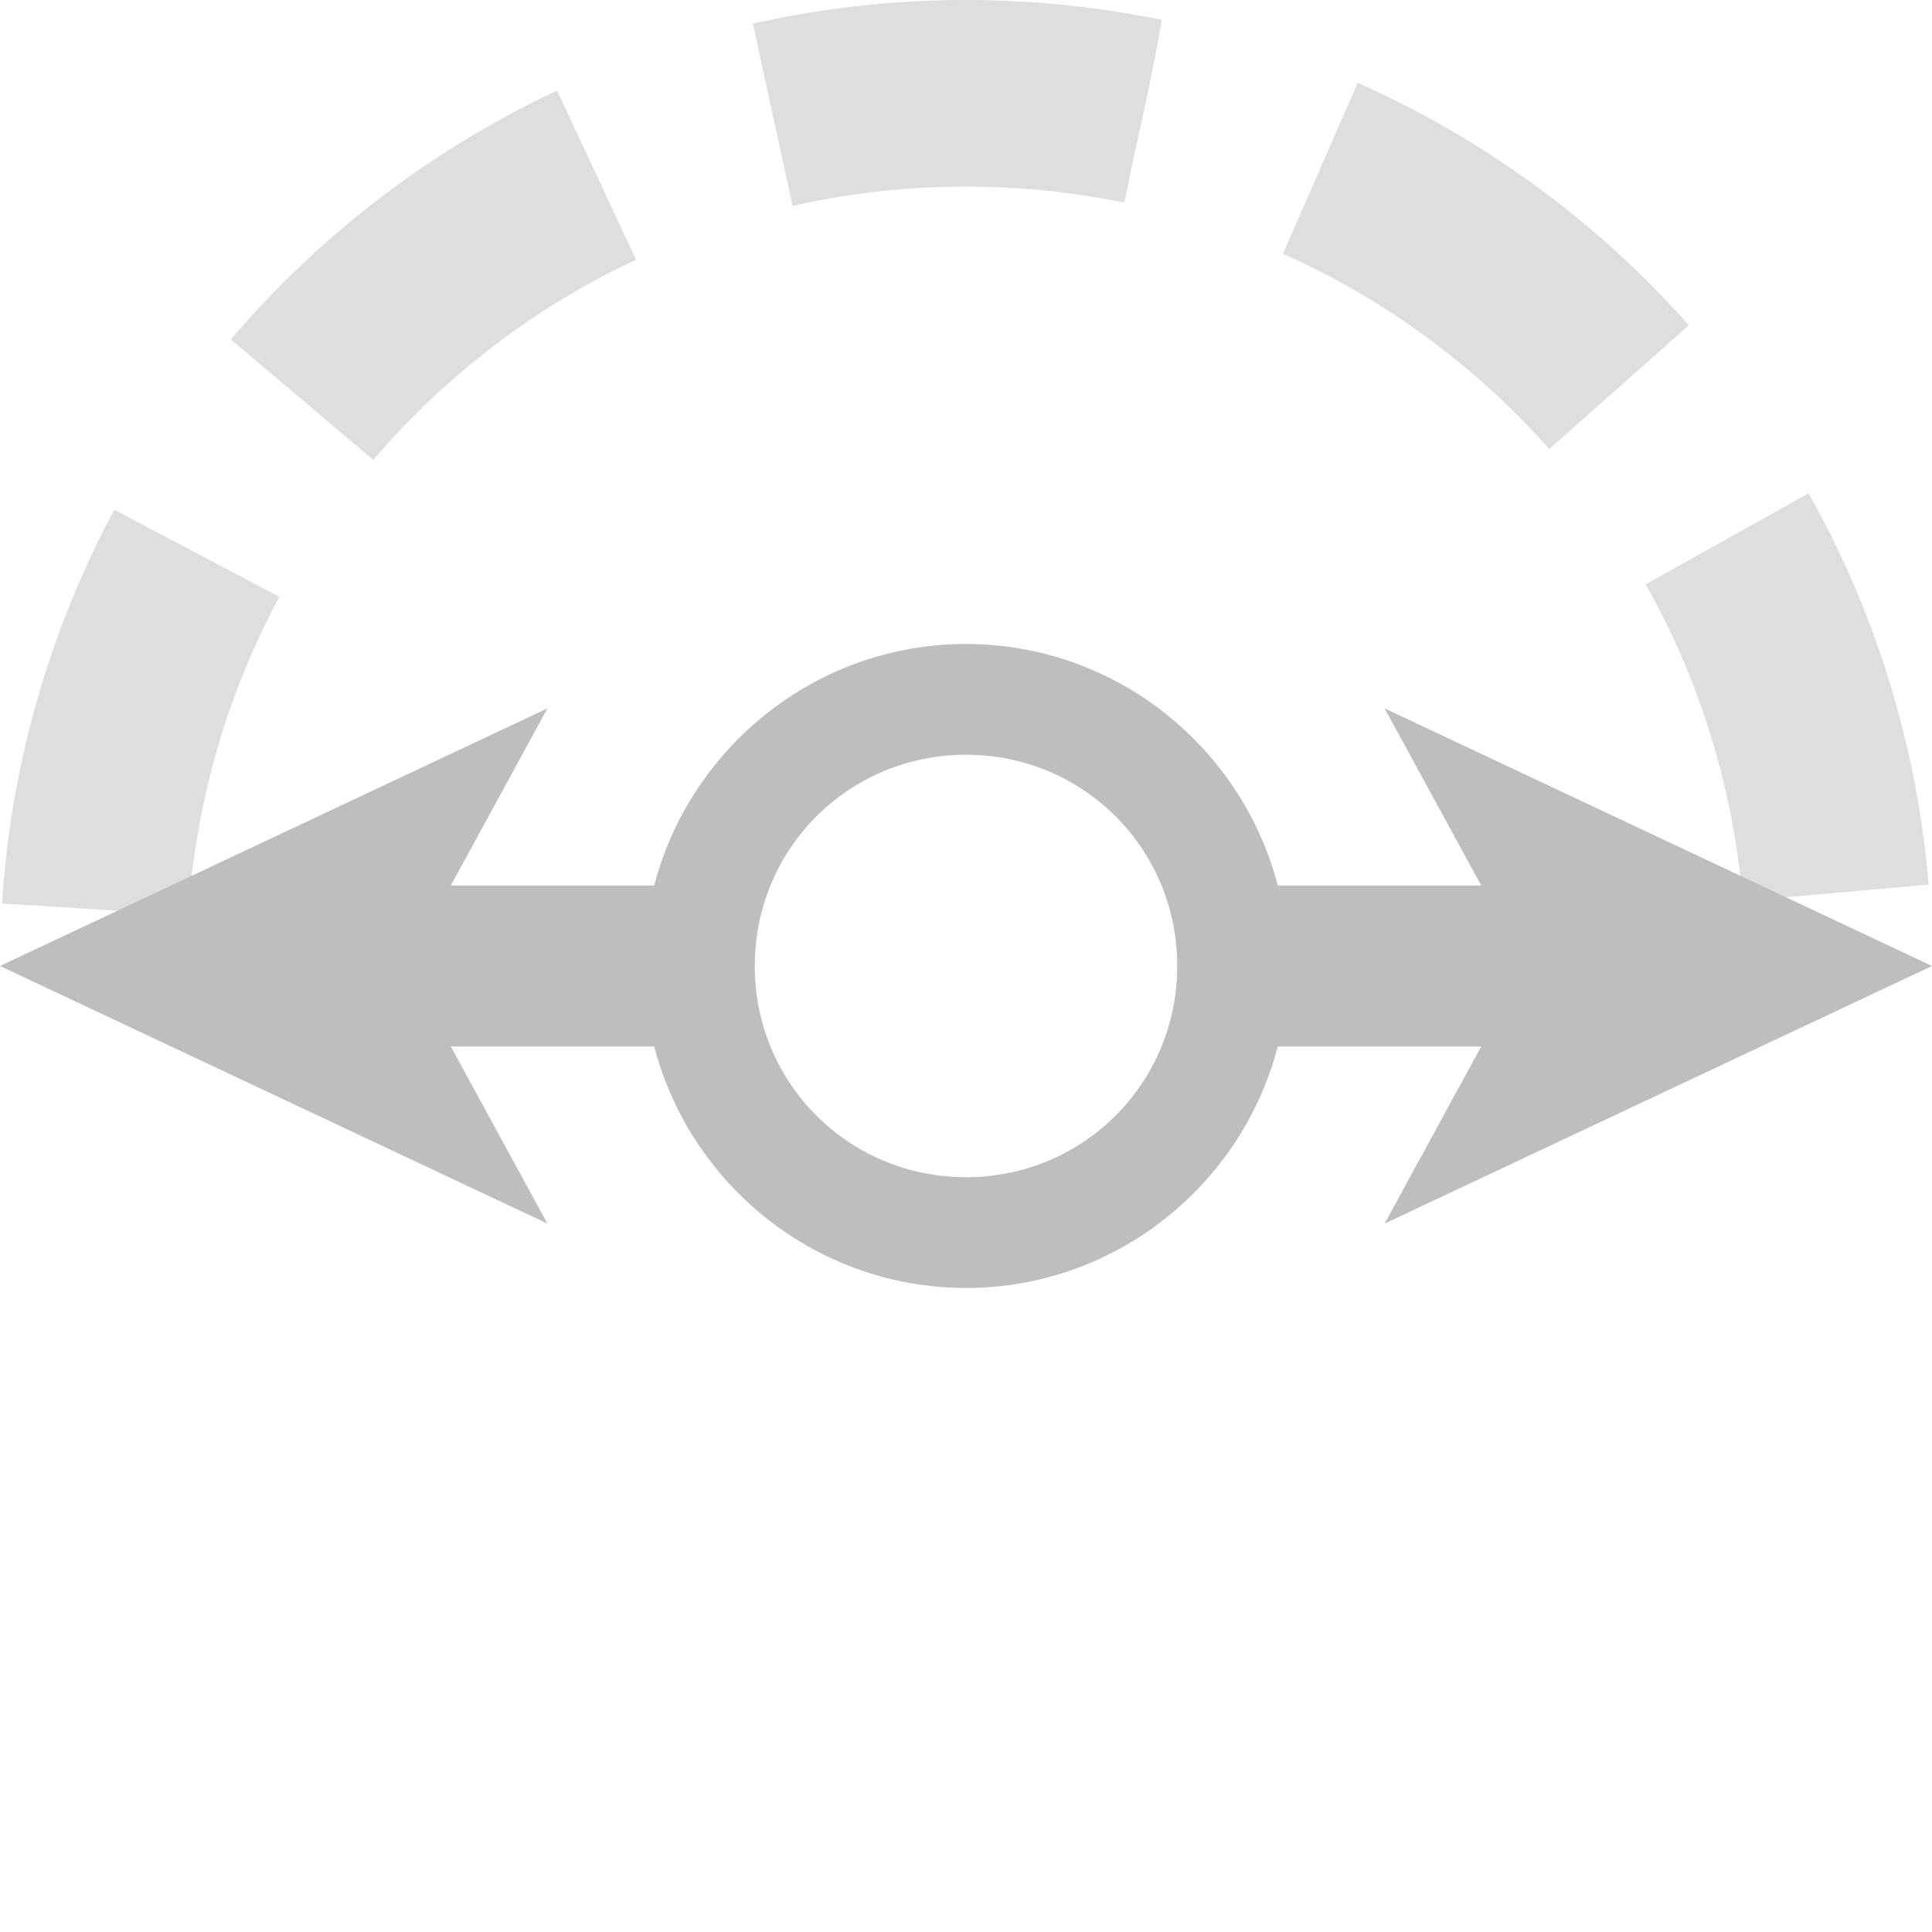
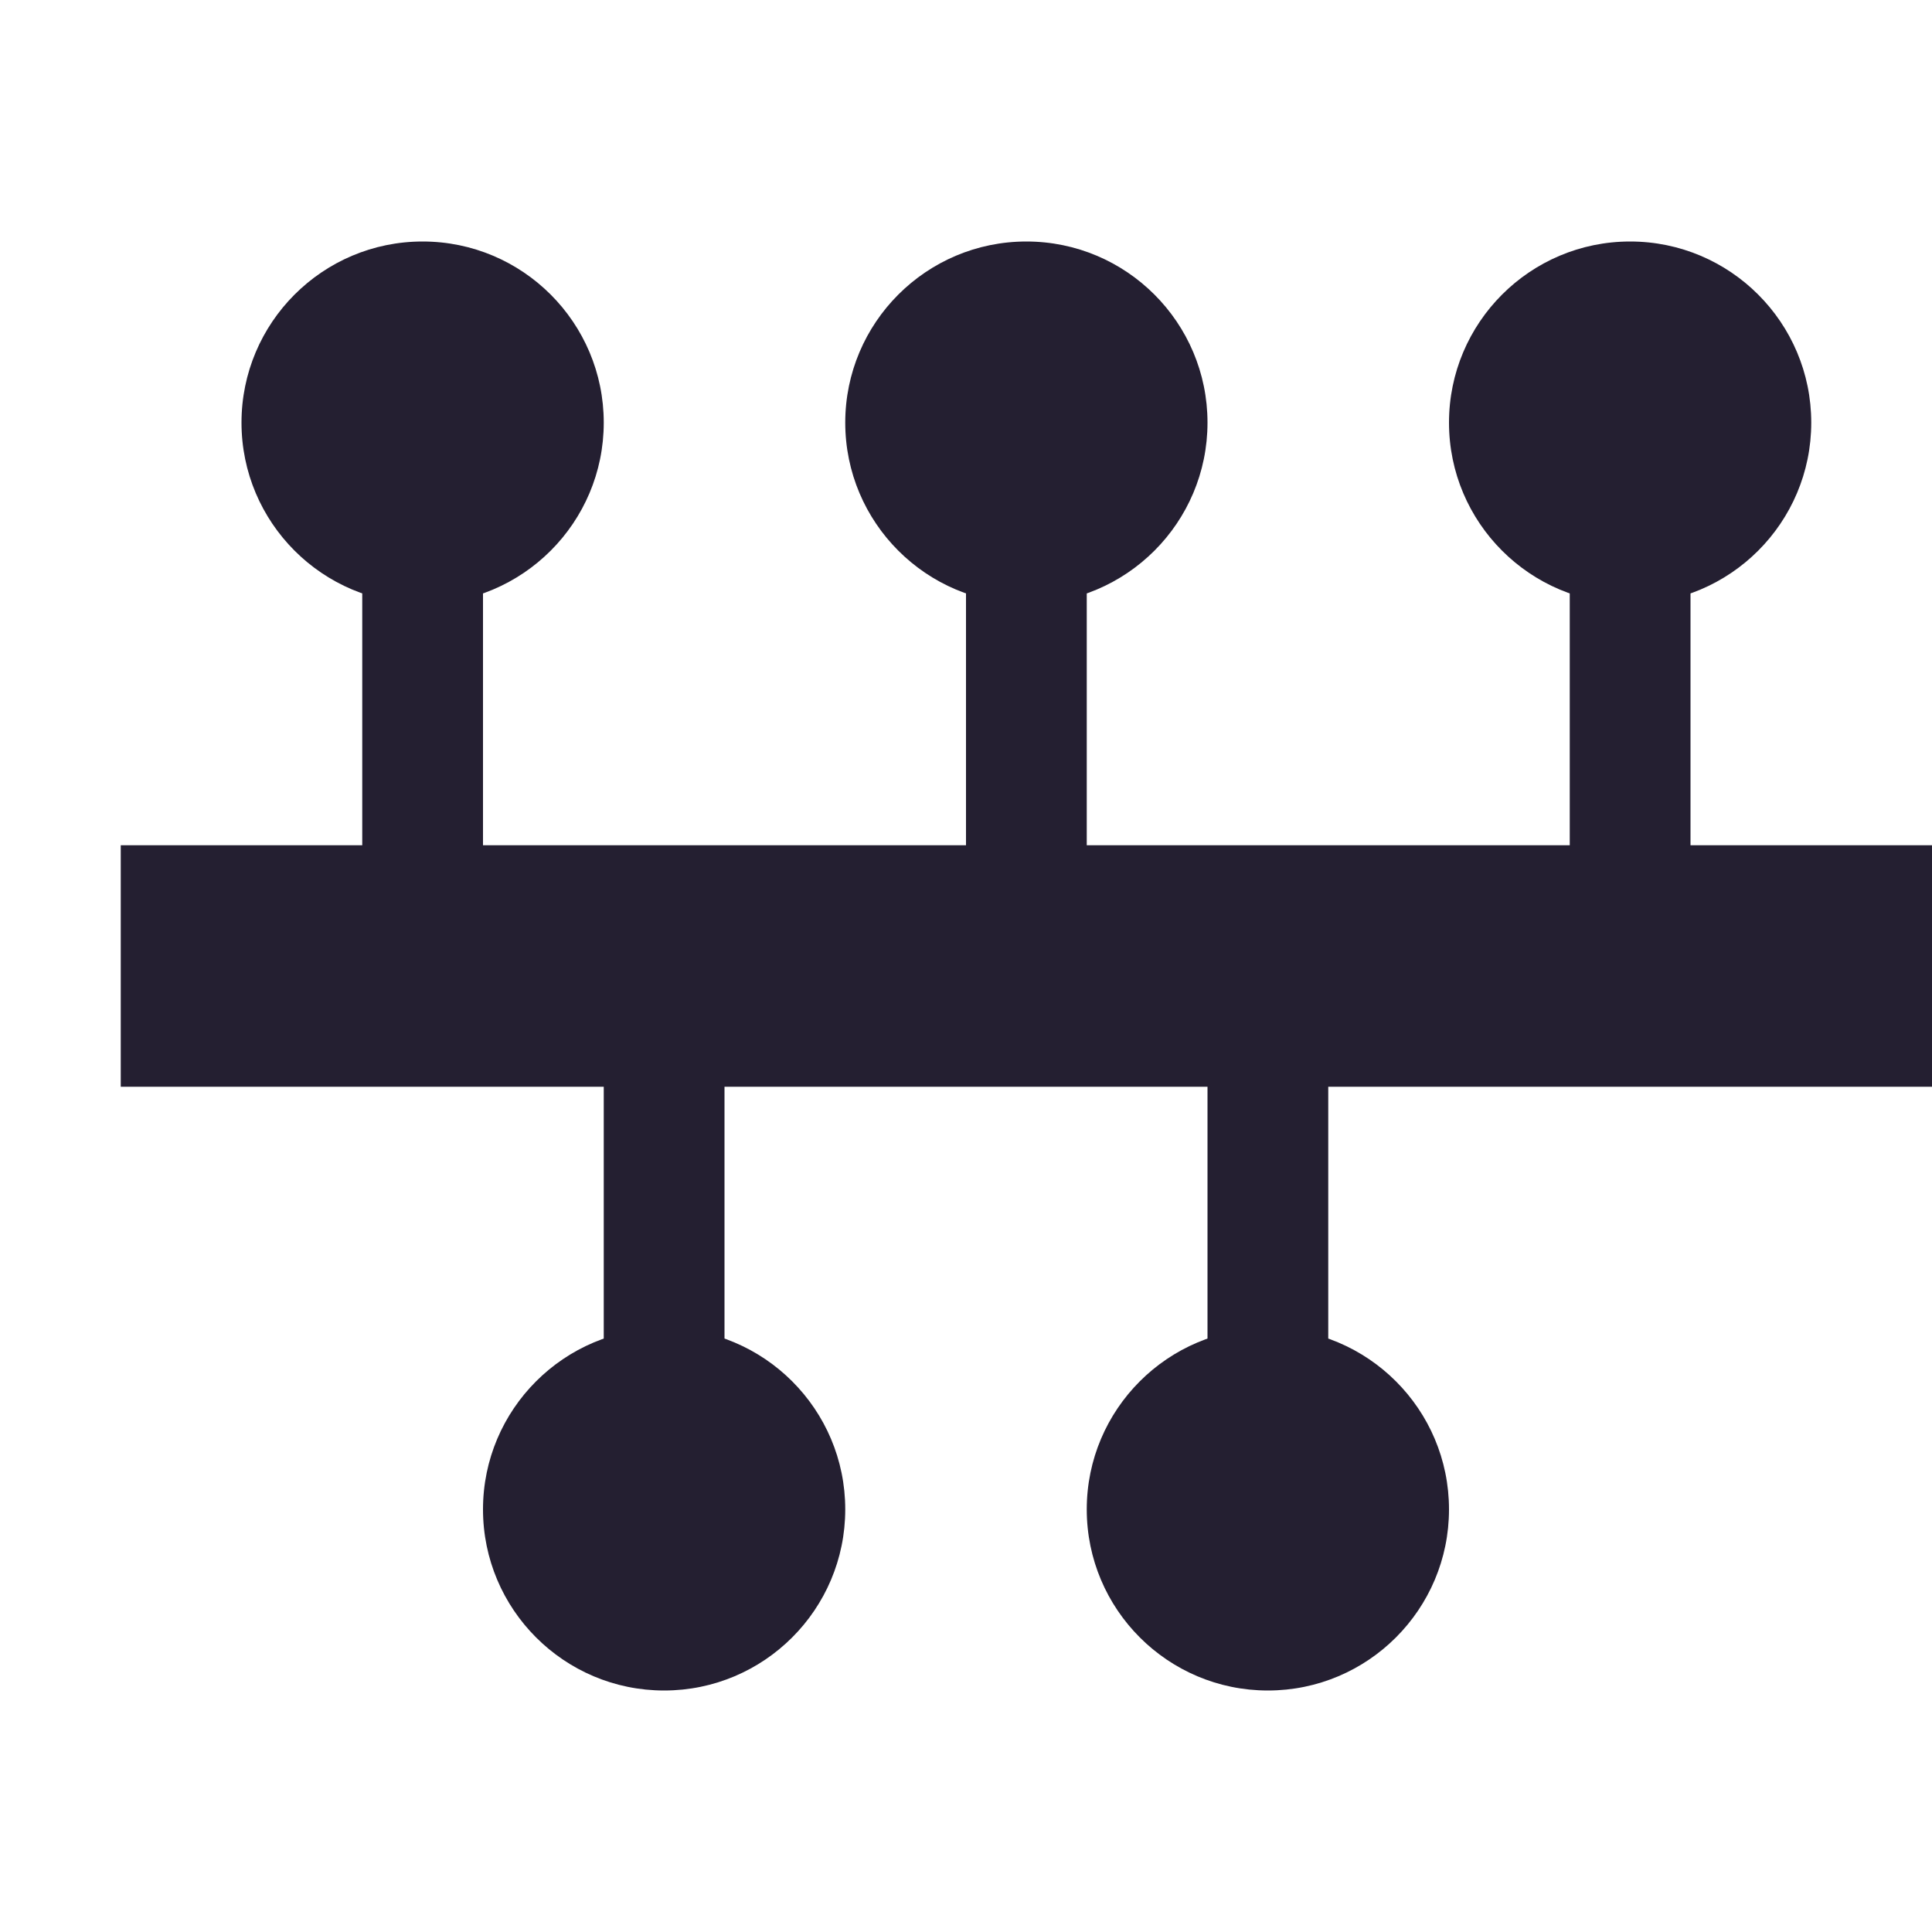
- <svg xmlns="http://www.w3.org/2000/svg" width="256" height="256" id="svg2" version="1.1">
-   <defs id="defs4" />
-   <g id="layer1" transform="translate(-228.9411,-16.51658)">
-     <g id="g1404" transform="matrix(0.4266667,0,0,0.4266667,204.6462,21.98336)">
-       <path id="path4626" d="m 349.58,-12.729 c -19.78,0.5 -39.518,2.89 -58.82,7.254 4.109,18.872 8.217,37.745 12.326,56.617 33.749,-7.666 69.126,-7.971 103.025,-1.029 3.716,-18.821 8.659,-38.435 11.613,-56.764 -22.391,-4.598 -45.294,-6.614 -68.145,-6.078 z m 105.801,78.717 c 31.478,14.008 59.873,34.867 82.707,60.664 14.447,-12.819 28.895,-25.638 43.342,-38.457 C 553.055,56.141 517.743,30.254 478.605,12.9 470.864,30.596 463.122,48.292 455.381,65.988 Z M 227.182,16.627 C 189.52,34.724 155.711,60.775 128.625,92.592 c 14.749,12.471 29.497,24.941 44.246,37.412 22.371,-26.204 50.376,-47.594 81.602,-62.17 -8.171,-17.501 -16.342,-35.003 -24.514,-52.504 -0.926,0.432 -1.852,0.865 -2.777,1.297 z M 568.029,168.66 c 16.997,30.099 27.331,63.919 30.127,98.369 19.239,-1.708 38.478,-3.417 57.717,-5.125 -3.501,-42.557 -16.298,-84.32 -37.266,-121.52 -16.859,9.425 -33.719,18.85 -50.578,28.275 z M 89.939,150.275 c -18.701,36.387 -29.812,76.65 -32.357,117.484 19.276,1.221 38.552,2.443 57.828,3.664 2.153,-34.488 11.88,-68.475 28.295,-98.883 -17.083,-9.013 -34.165,-18.026 -51.248,-27.039 -0.839,1.591 -1.678,3.182 -2.518,4.773 z" style="color:#000000;font-style:normal;font-variant:normal;font-weight:normal;font-stretch:normal;font-size:medium;line-height:normal;font-family:sans-serif;text-indent:0;text-align:start;text-decoration:none;text-decoration-line:none;text-decoration-style:solid;text-decoration-color:#000000;letter-spacing:normal;word-spacing:normal;text-transform:none;writing-mode:lr-tb;direction:ltr;baseline-shift:baseline;text-anchor:start;white-space:normal;clip-rule:nonzero;display:inline;overflow:visible;visibility:visible;opacity:1;isolation:auto;mix-blend-mode:normal;color-interpolation:sRGB;color-interpolation-filters:linearRGB;solid-color:#000000;solid-opacity:1;fill:#dedede;fill-opacity:1;fill-rule:nonzero;stroke:none;stroke-width:57.944;stroke-linecap:butt;stroke-linejoin:round;stroke-miterlimit:5.2;stroke-dasharray:115.888, 57.944;stroke-dashoffset:0;stroke-opacity:1;color-rendering:auto;image-rendering:auto;shape-rendering:auto;text-rendering:auto;enable-background:accumulate" />
-       <circle transform="matrix(0.5088012,0,0,0.5577649,164.1382,45.84852)" cy="433.791" cx="381.429" id="path2985-7" style="fill:none;stroke:#bebebe;stroke-width:75.086;stroke-miterlimit:5.2;stroke-dasharray:none;stroke-dashoffset:0;stroke-opacity:1" r="0" />
-       <path id="path3757-7" transform="translate(56.94109,-12.8191)" d="m 430,220 30,55 h -85 v 50 h 85 l -30,55 170,-80 z" style="color:#000000;font-style:normal;font-variant:normal;font-weight:normal;font-stretch:normal;font-size:medium;line-height:normal;font-family:sans-serif;text-indent:0;text-align:start;text-decoration:none;text-decoration-line:none;text-decoration-style:solid;text-decoration-color:#000000;letter-spacing:normal;word-spacing:normal;text-transform:none;writing-mode:lr-tb;direction:ltr;baseline-shift:baseline;text-anchor:start;white-space:normal;clip-rule:nonzero;display:inline;overflow:visible;visibility:visible;opacity:1;isolation:auto;mix-blend-mode:normal;color-interpolation:sRGB;color-interpolation-filters:linearRGB;solid-color:#000000;solid-opacity:1;fill:#bebebe;fill-opacity:1;fill-rule:nonzero;stroke:none;stroke-width:60;stroke-linecap:butt;stroke-linejoin:miter;stroke-miterlimit:5.2;stroke-dasharray:none;stroke-dashoffset:0;stroke-opacity:1;color-rendering:auto;image-rendering:auto;shape-rendering:auto;text-rendering:auto;enable-background:accumulate" />
-       <path id="path3761-7" transform="translate(56.94109,-12.8191)" d="M 170,220 0,300 170,380 140,325 h 85 v -50 h -85 z" style="color:#000000;font-style:normal;font-variant:normal;font-weight:normal;font-stretch:normal;font-size:medium;line-height:normal;font-family:sans-serif;text-indent:0;text-align:start;text-decoration:none;text-decoration-line:none;text-decoration-style:solid;text-decoration-color:#000000;letter-spacing:normal;word-spacing:normal;text-transform:none;writing-mode:lr-tb;direction:ltr;baseline-shift:baseline;text-anchor:start;white-space:normal;clip-rule:nonzero;display:inline;overflow:visible;visibility:visible;opacity:1;isolation:auto;mix-blend-mode:normal;color-interpolation:sRGB;color-interpolation-filters:linearRGB;solid-color:#000000;solid-opacity:1;fill:#bebebe;fill-opacity:1;fill-rule:nonzero;stroke:none;stroke-width:60;stroke-linecap:butt;stroke-linejoin:miter;stroke-miterlimit:5.2;stroke-dasharray:none;stroke-dashoffset:0;stroke-opacity:1;color-rendering:auto;image-rendering:auto;shape-rendering:auto;text-rendering:auto;enable-background:accumulate" />
-       <path id="path4619" d="m 356.941,187.182 c -55.025,0 -100,44.975 -100,100 -1e-5,55.025 44.975,100 100,100 55.025,0 100,-44.975 100,-100 0,-55.025 -44.975,-100 -100,-100 z m 0,34.398 c 36.434,0 65.6,29.168 65.6,65.602 0,36.434 -29.166,65.6 -65.6,65.6 -36.434,0 -65.6,-29.166 -65.6,-65.6 0,-36.434 29.166,-65.602 65.6,-65.602 z" style="color:#000000;font-style:normal;font-variant:normal;font-weight:normal;font-stretch:normal;font-size:medium;line-height:normal;font-family:sans-serif;text-indent:0;text-align:start;text-decoration:none;text-decoration-line:none;text-decoration-style:solid;text-decoration-color:#000000;letter-spacing:normal;word-spacing:normal;text-transform:none;writing-mode:lr-tb;direction:ltr;baseline-shift:baseline;text-anchor:start;white-space:normal;clip-rule:nonzero;display:inline;overflow:visible;visibility:visible;opacity:1;isolation:auto;mix-blend-mode:normal;color-interpolation:sRGB;color-interpolation-filters:linearRGB;solid-color:#000000;solid-opacity:1;fill:#bebebe;fill-opacity:1;fill-rule:nonzero;stroke:none;stroke-width:34.4;stroke-linecap:butt;stroke-linejoin:round;stroke-miterlimit:5.2;stroke-dasharray:none;stroke-dashoffset:94.4;stroke-opacity:1;color-rendering:auto;image-rendering:auto;shape-rendering:auto;text-rendering:auto;enable-background:accumulate" />
-     </g>
+ <svg xmlns="http://www.w3.org/2000/svg" width="16px" height="16px" viewBox="0 0 16 16" version="1.1">
+   <g id="surface92">
+     <path style=" stroke:none;fill-rule:nonzero;fill:rgb(14.118%,12.157%,19.216%);fill-opacity:1;" d="M 7 12.5 C 7 13.328 6.328 14 5.5 14 C 4.672 14 4 13.328 4 12.5 C 4 11.672 4.672 11 5.5 11 C 6.328 11 7 11.672 7 12.5 Z M 7 12.5 " />
+     <path style=" stroke:none;fill-rule:nonzero;fill:rgb(14.118%,12.157%,19.216%);fill-opacity:1;" d="M 12 12.5 C 12 13.328 11.328 14 10.5 14 C 9.672 14 9 13.328 9 12.5 C 9 11.672 9.672 11 10.5 11 C 11.328 11 12 11.672 12 12.5 Z M 12 12.5 " />
+     <path style=" stroke:none;fill-rule:nonzero;fill:rgb(14.118%,12.157%,19.216%);fill-opacity:1;" d="M 1 7 L 1 9 L 16 9 L 16 7 Z M 1 7 " />
+     <path style=" stroke:none;fill-rule:nonzero;fill:rgb(14.118%,12.157%,19.216%);fill-opacity:1;" d="M 8 3 L 8 8 L 9 8 L 9 3 Z M 8 3 " />
+     <path style=" stroke:none;fill-rule:nonzero;fill:rgb(14.118%,12.157%,19.216%);fill-opacity:1;" d="M 3 3 L 3 8 L 4 8 L 4 3 Z M 3 3 " />
+     <path style=" stroke:none;fill-rule:nonzero;fill:rgb(14.118%,12.157%,19.216%);fill-opacity:1;" d="M 13 3 L 13 8 L 14 8 L 14 3 Z M 13 3 " />
+     <path style=" stroke:none;fill-rule:nonzero;fill:rgb(14.118%,12.157%,19.216%);fill-opacity:1;" d="M 5 3.5 C 5 4.328 4.328 5 3.5 5 C 2.672 5 2 4.328 2 3.5 C 2 2.672 2.672 2 3.5 2 C 4.328 2 5 2.672 5 3.5 Z M 5 3.5 " />
+     <path style=" stroke:none;fill-rule:nonzero;fill:rgb(14.118%,12.157%,19.216%);fill-opacity:1;" d="M 10 3.5 C 10 4.328 9.328 5 8.5 5 C 7.672 5 7 4.328 7 3.5 C 7 2.672 7.672 2 8.5 2 C 9.328 2 10 2.672 10 3.5 Z M 10 3.5 " />
+     <path style=" stroke:none;fill-rule:nonzero;fill:rgb(14.118%,12.157%,19.216%);fill-opacity:1;" d="M 15 3.5 C 15 4.328 14.328 5 13.5 5 C 12.672 5 12 4.328 12 3.5 C 12 2.672 12.672 2 13.5 2 C 14.328 2 15 2.672 15 3.5 Z M 15 3.5 " />
+     <path style=" stroke:none;fill-rule:nonzero;fill:rgb(14.118%,12.157%,19.216%);fill-opacity:1;" d="M 10 8 L 10 13 L 11 13 L 11 8 Z M 10 8 " />
+     <path style=" stroke:none;fill-rule:nonzero;fill:rgb(14.118%,12.157%,19.216%);fill-opacity:1;" d="M 5 8 L 5 13 L 6 13 L 6 8 Z M 5 8 " />
  </g>
</svg>
